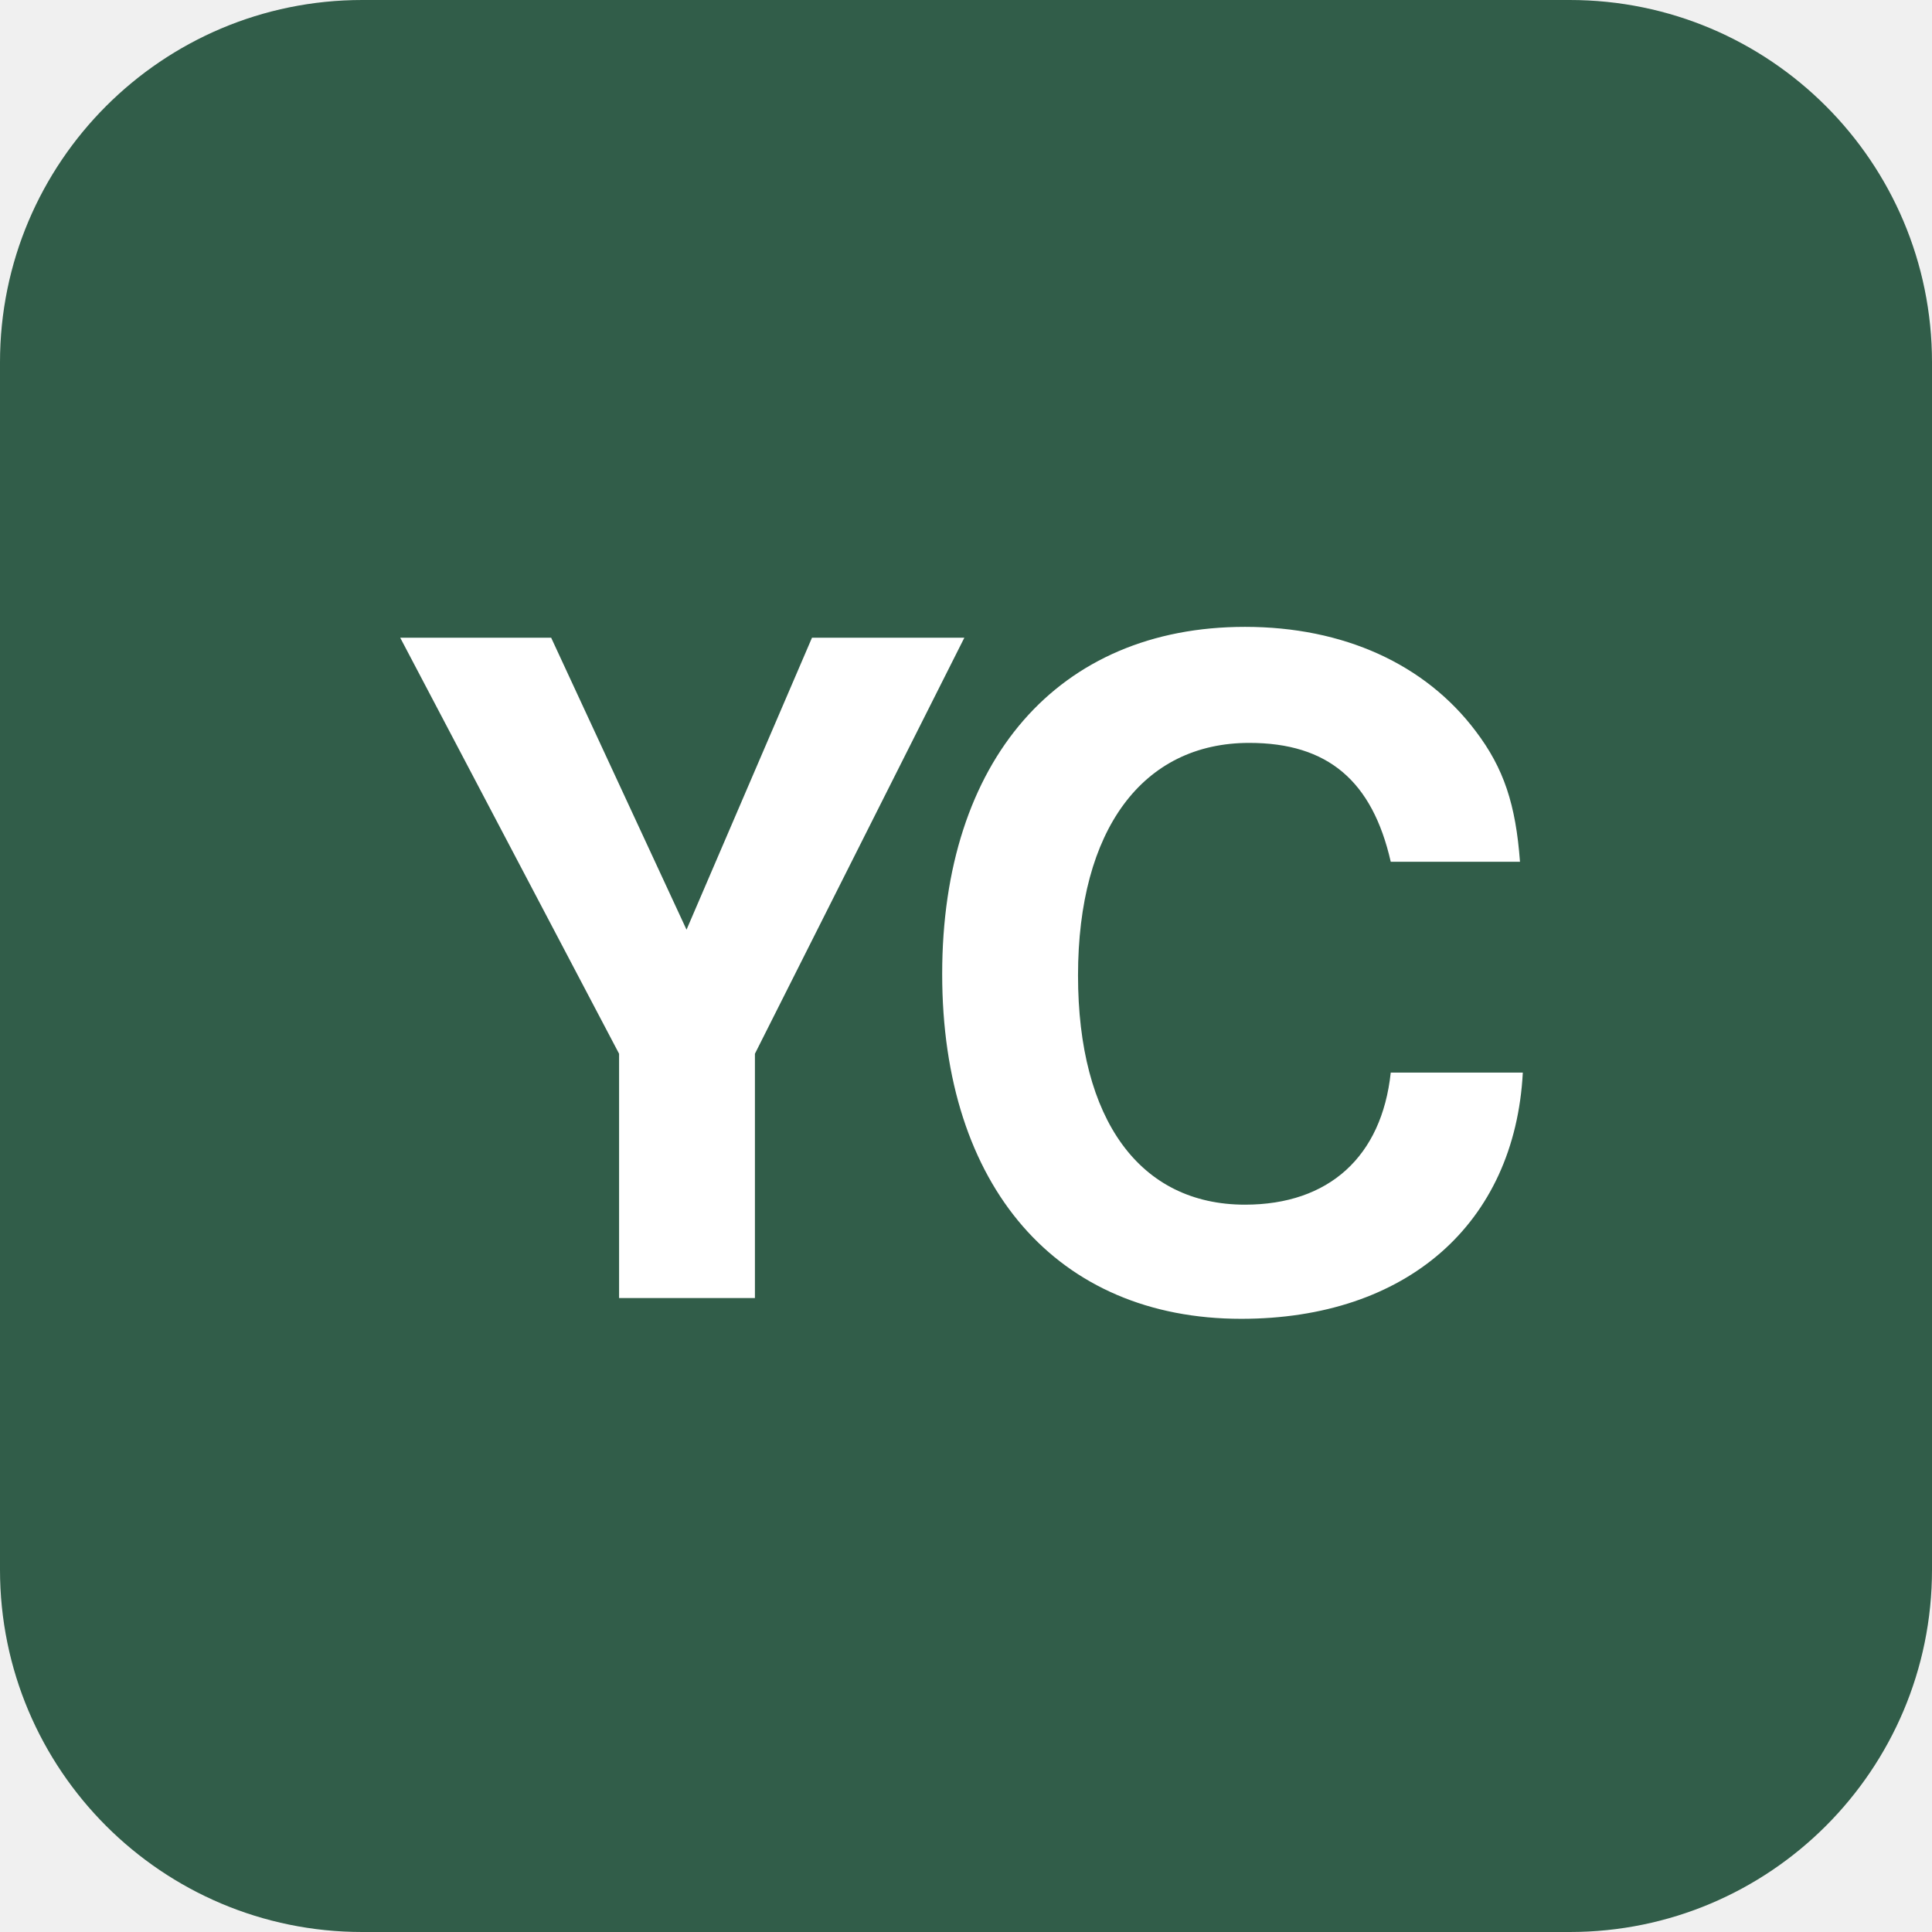
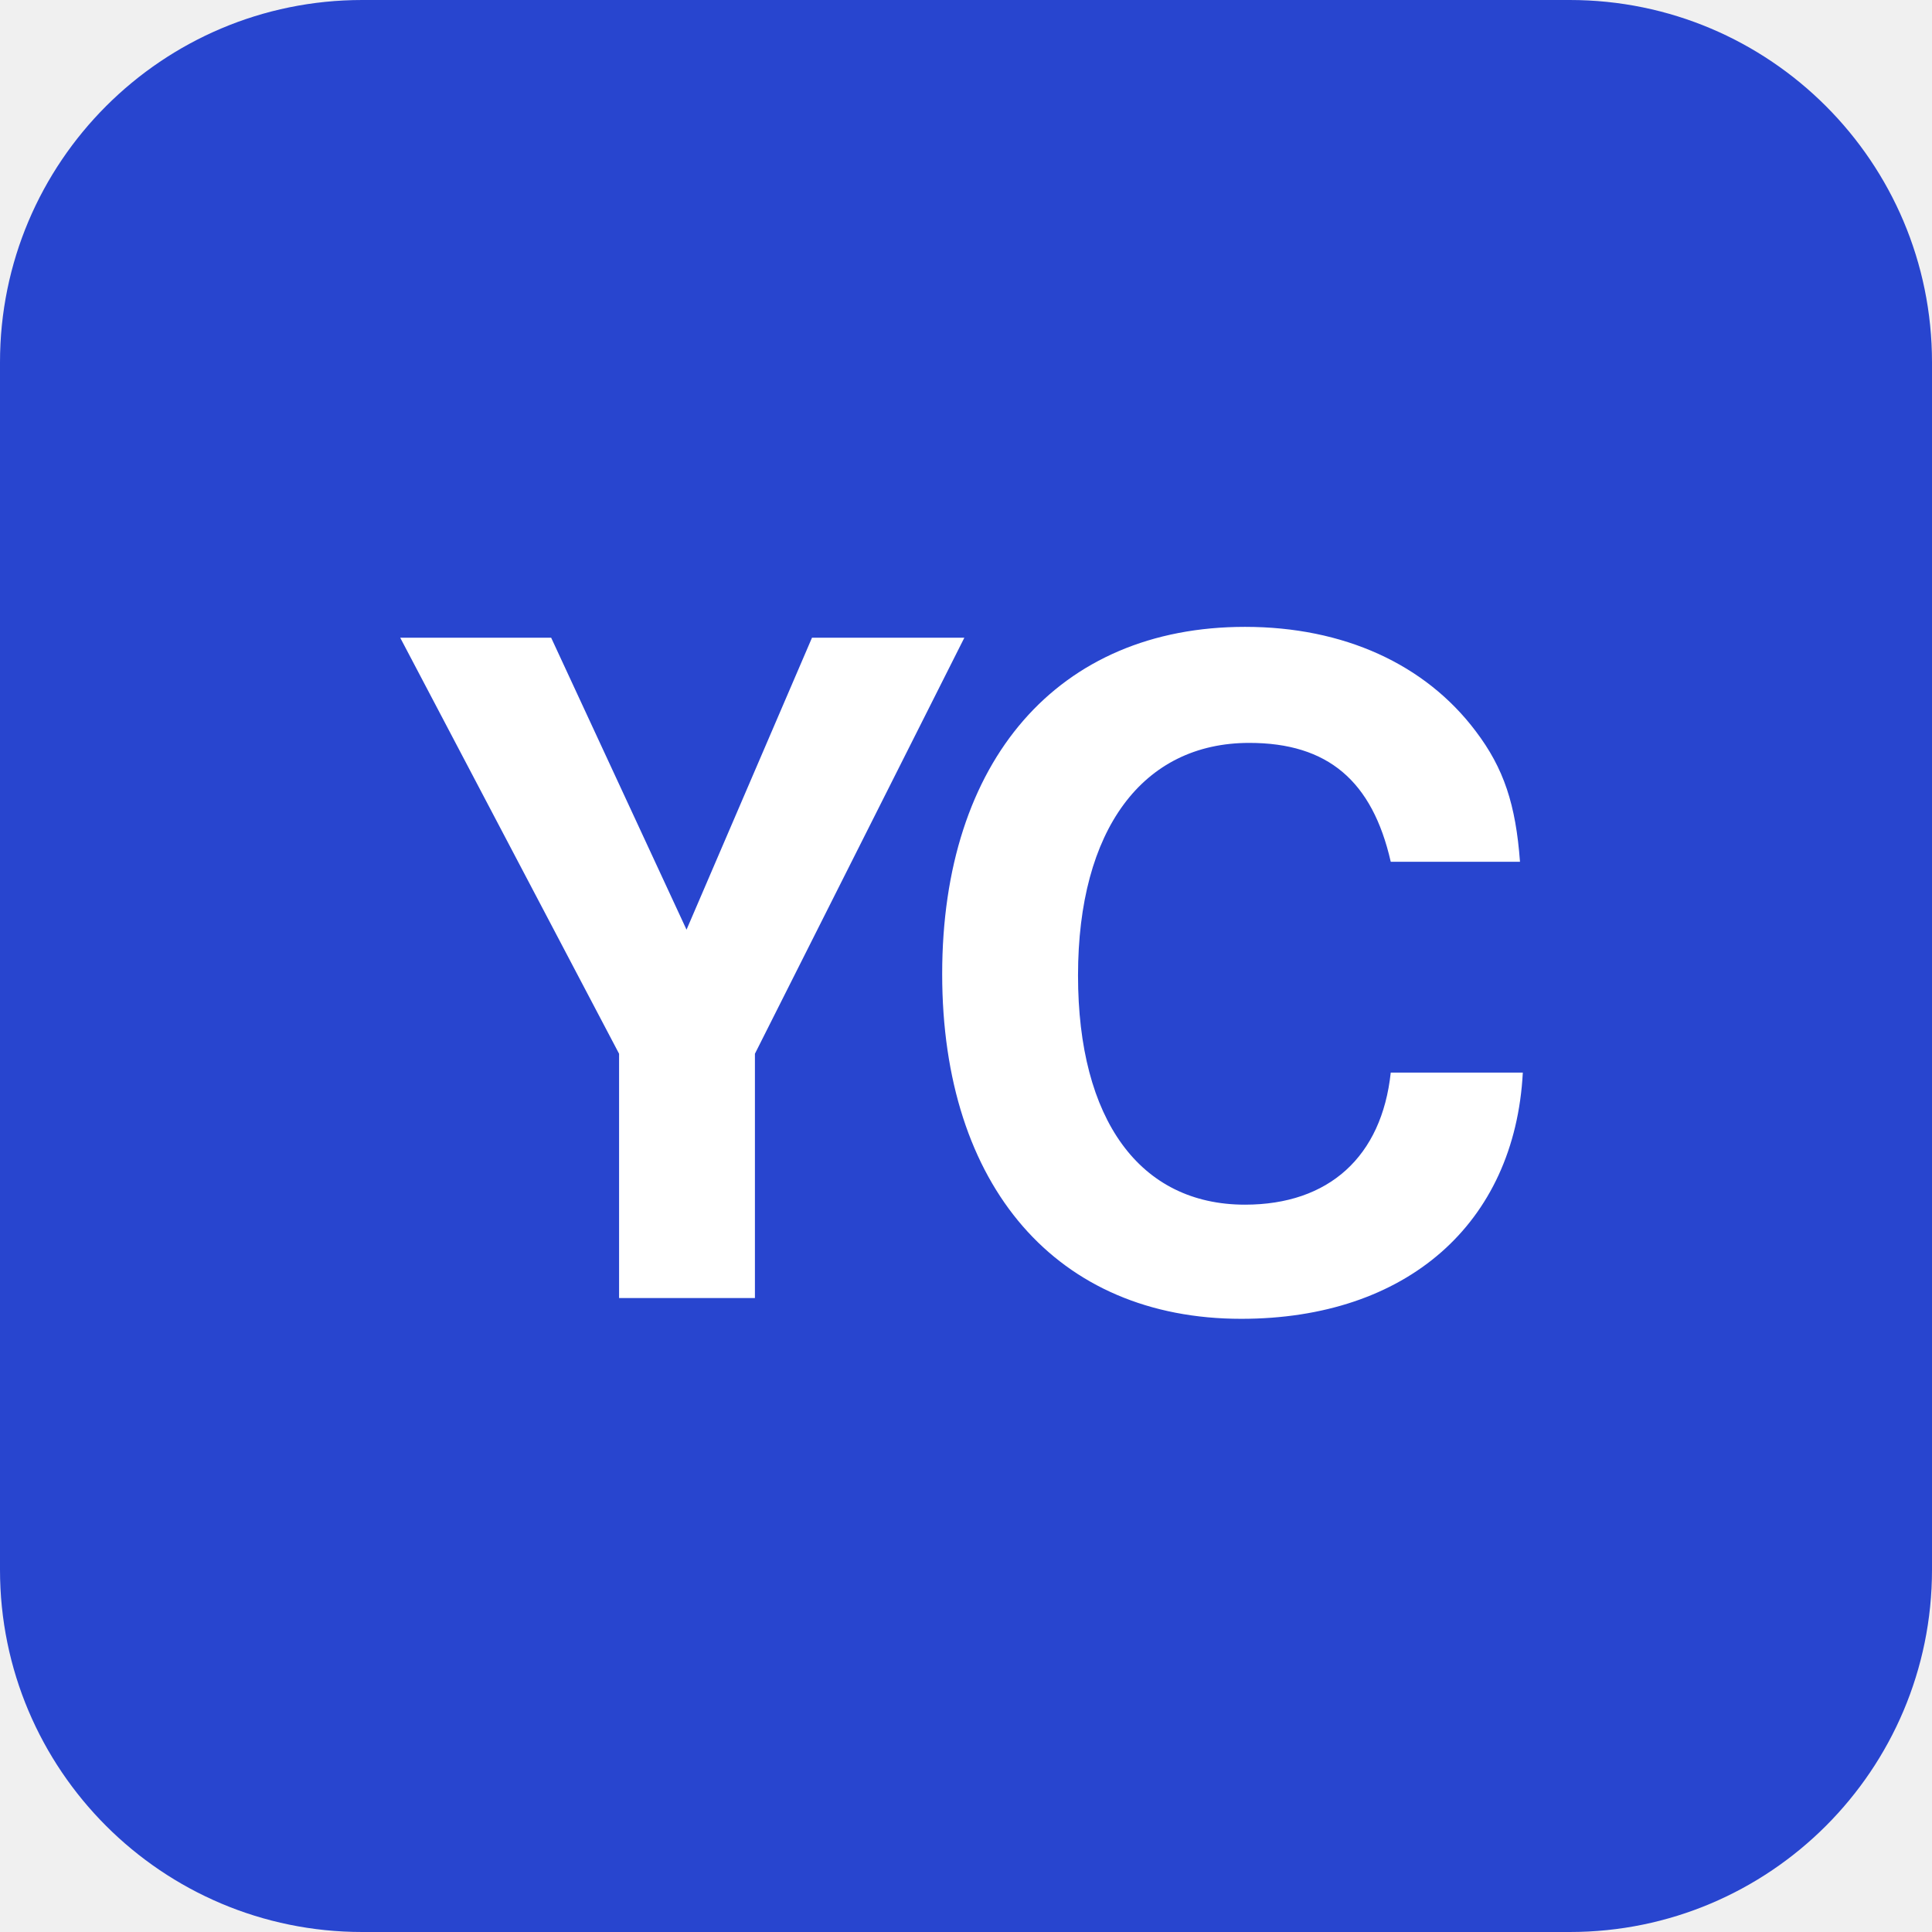
<svg xmlns="http://www.w3.org/2000/svg" viewBox="0 0 64 64">
-   <rect width="64" height="64" rx="12" fill="#315d49" />
+   <rect width="64" height="64" rx="12" fill="#2845cf" />
  <text x="32" y="43" font-family="Helvetica, Arial, sans-serif" font-size="30" font-weight="600" fill="#ffffff" text-anchor="middle" letter-spacing="-1">YC</text>
</svg>
